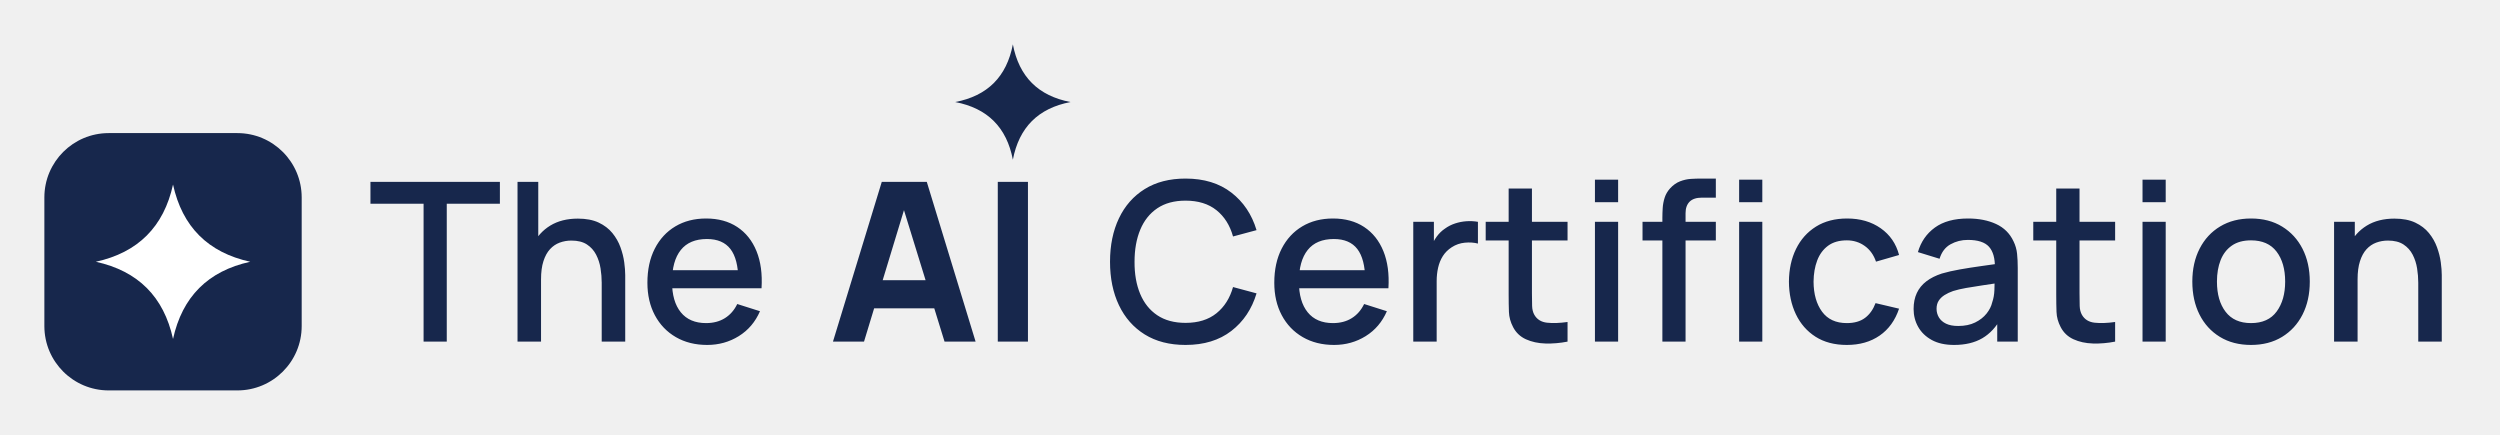
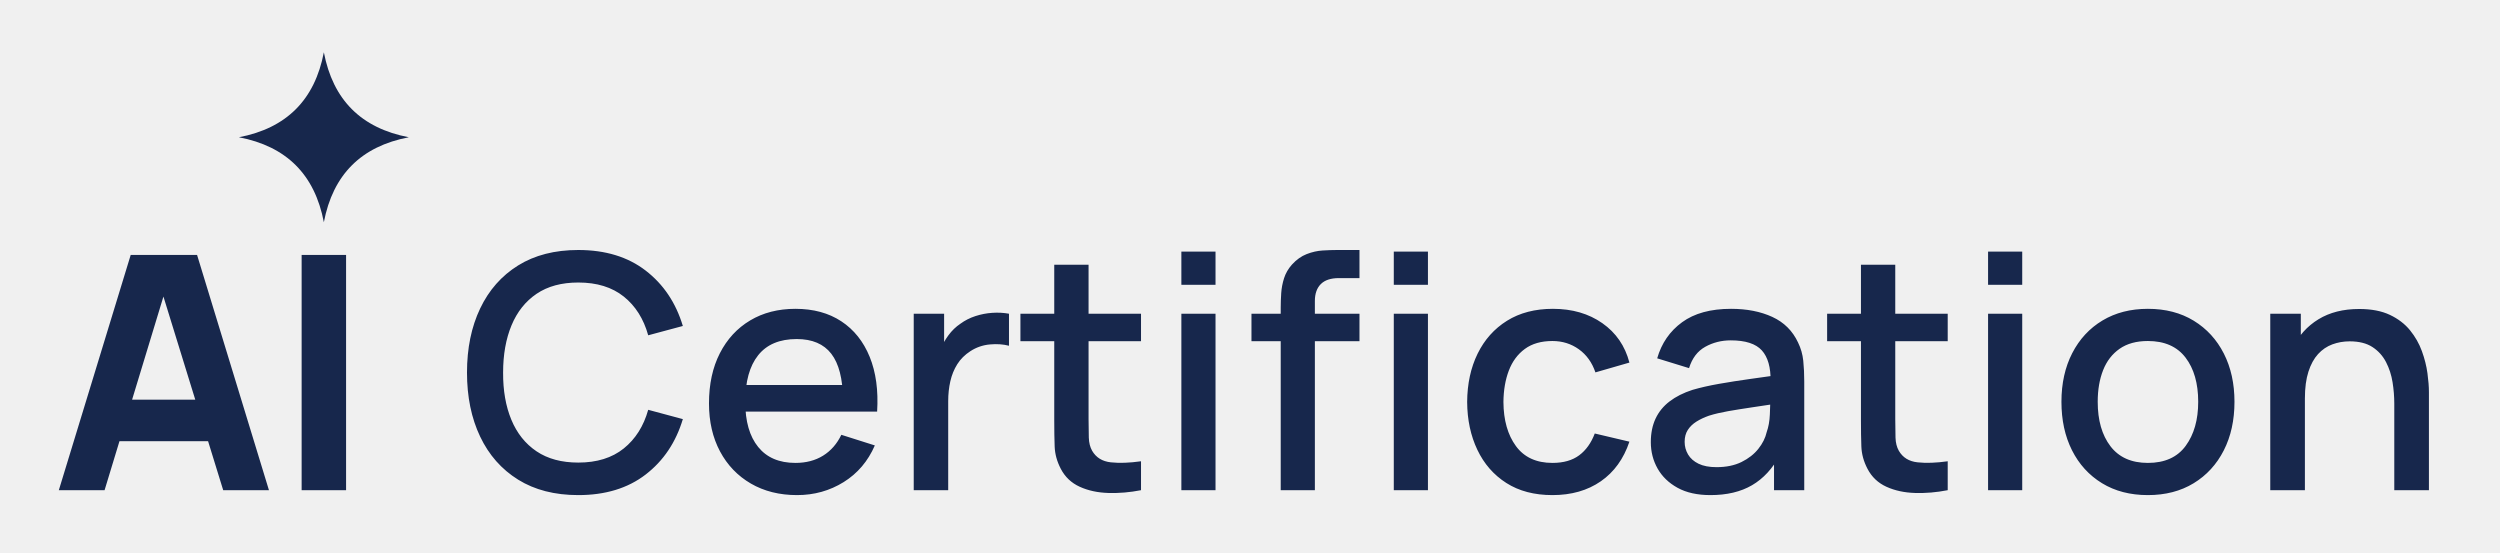
- <svg xmlns="http://www.w3.org/2000/svg" viewBox="0 0 1127 196" width="1127" height="196">
-   <rect x="20.00" y="60.00" width="116.00" height="116.00" rx="29.00" fill="#17274C" />
-   <path d="M78.00 83.20Q84.26 111.74 112.80 118.00Q84.26 124.26 78.00 152.80Q71.74 124.26 43.20 118.00Q71.74 111.74 78.00 83.20Z" fill="#FFFFFF" />
-   <path d="M190.95 154.0V91.85H167.0V82.0H225.35V91.85H201.4V154.0ZM271.25 154.0V127.45Q271.25 124.3 270.725 120.975Q270.2 117.65 268.725 114.8Q267.25 111.95 264.575 110.2Q261.9 108.45 257.6 108.45Q254.8 108.45 252.3 109.375Q249.8 110.3 247.925 112.35Q246.05 114.4 244.975 117.75Q243.9 121.1 243.9 125.9L237.4 123.45Q237.4 116.1 240.15 110.475Q242.9 104.85 248.05 101.7Q253.2 98.55 260.5 98.55Q266.1 98.55 269.9 100.35Q273.7 102.15 276.075 105.075Q278.45 108.0 279.7 111.45Q280.95 114.9 281.4 118.2Q281.85 121.5 281.85 124.0V154.0ZM233.3 154.0V82.0H242.65V120.85H243.9V154.0ZM318.8 155.5Q310.75 155.5 304.675 151.975Q298.6 148.45 295.225 142.125Q291.85 135.8 291.85 127.45Q291.85 118.6 295.175 112.1Q298.5 105.6 304.45 102.05Q310.4 98.5 318.3 98.5Q326.55 98.5 332.35 102.325Q338.15 106.15 341.025 113.2Q343.9 120.25 343.3 129.95H332.85V126.15Q332.75 116.75 329.275 112.25Q325.8 107.75 318.7 107.75Q310.85 107.75 306.9 112.7Q302.95 117.65 302.95 127.0Q302.95 135.9 306.9 140.775Q310.85 145.65 318.3 145.65Q323.2 145.65 326.775 143.425Q330.35 141.2 332.35 137.05L342.6 140.3Q339.45 147.55 333.05 151.525Q326.65 155.5 318.8 155.5ZM299.55 129.95V121.8H338.1V129.95Z M534.45 155.5Q523.65 155.5 516.05 150.775Q508.45 146.05 504.425 137.6Q500.4 129.15 500.4 118.0Q500.4 106.85 504.425 98.4Q508.45 89.95 516.05 85.225Q523.65 80.5 534.45 80.5Q546.9 80.5 555.075 86.8Q563.25 93.1 566.45 103.75L555.85 106.6Q553.75 99.05 548.375 94.75Q543.0 90.45 534.45 90.45Q526.8 90.45 521.7 93.9Q516.6 97.35 514.025 103.55Q511.45 109.75 511.45 118.0Q511.4 126.25 513.975 132.45Q516.55 138.65 521.675 142.1Q526.8 145.55 534.45 145.55Q543.0 145.55 548.375 141.225Q553.75 136.9 555.85 129.4L566.45 132.25Q563.25 142.9 555.075 149.2Q546.9 155.5 534.45 155.5ZM601.4 155.5Q593.35 155.5 587.275 151.975Q581.2 148.45 577.825 142.125Q574.45 135.8 574.45 127.45Q574.45 118.6 577.775 112.1Q581.1 105.6 587.05 102.05Q593 98.5 600.9 98.5Q609.15 98.5 614.95 102.325Q620.75 106.15 623.625 113.2Q626.5 120.25 625.9 129.95H615.45V126.15Q615.35 116.75 611.875 112.25Q608.4 107.75 601.3 107.75Q593.45 107.75 589.5 112.7Q585.55 117.65 585.55 127.0Q585.55 135.9 589.5 140.775Q593.45 145.65 600.9 145.65Q605.8 145.65 609.375 143.425Q612.95 141.2 614.95 137.05L625.2 140.3Q622.05 147.55 615.65 151.525Q609.25 155.5 601.4 155.5ZM582.15 129.95V121.8H620.7V129.95ZM637.1 154.0V100.0H646.4V113.1L645.1 111.4Q646.1 108.8 647.7 106.625Q649.3 104.45 651.4 103.05Q653.45 101.55 655.975 100.725Q658.5 99.9 661.15 99.725Q663.8 99.55 666.25 100.0V109.8Q663.6 109.1 660.375 109.4Q657.15 109.7 654.45 111.45Q651.9 113.1 650.425 115.45Q648.95 117.8 648.3 120.675Q647.65 123.55 647.65 126.75V154.0ZM706.65 154.0Q701.55 155.0 696.65 154.85Q691.75 154.7 687.9 152.95Q684.05 151.2 682.1 147.45Q680.35 144.1 680.225 140.625Q680.1 137.15 680.1 132.75V85.0H690.6V132.25Q690.6 135.5 690.675 137.9Q690.75 140.3 691.7 141.95Q693.5 145.05 697.425 145.475Q701.35 145.9 706.65 145.15ZM669.75 108.4V100.0H706.65V108.4ZM719.0 91.15V81.0H729.45V91.15ZM719.0 154.0V100.0H729.45V154.0ZM749.4 154.0V98.1Q749.4 96.05 749.55 93.725Q749.7 91.4 750.425 89.125Q751.15 86.85 752.85 84.95Q754.9 82.7 757.35 81.75Q759.8 80.8 762.225 80.65Q764.65 80.5 766.7 80.5H773.5V89.1H767.2Q763.5 89.1 761.675 90.925Q759.85 92.75 759.85 96.1V154.0ZM740.45 108.4V100.0H773.5V108.4ZM784.0 91.15V81.0H794.45V91.15ZM784.0 154.0V100.0H794.45V154.0ZM832.55 155.5Q824.25 155.5 818.45 151.8Q812.65 148.1 809.575 141.65Q806.5 135.2 806.45 127.0Q806.5 118.65 809.65 112.225Q812.8 105.8 818.65 102.15Q824.5 98.5 832.7 98.5Q841.55 98.5 847.825 102.9Q854.1 107.3 856.1 114.95L845.7 117.95Q844.15 113.4 840.625 110.875Q837.1 108.35 832.55 108.35Q827.4 108.35 824.1 110.775Q820.8 113.2 819.2 117.4Q817.6 121.6 817.55 127.0Q817.6 135.35 821.375 140.5Q825.15 145.65 832.55 145.65Q837.6 145.65 840.725 143.325Q843.85 141.0 845.5 136.65L856.1 139.15Q853.45 147.05 847.35 151.275Q841.25 155.5 832.55 155.5ZM880.9 155.5Q874.9 155.5 870.85 153.275Q866.8 151.05 864.725 147.375Q862.65 143.7 862.65 139.3Q862.65 135.2 864.1 132.1Q865.55 129.0 868.4 126.825Q871.25 124.65 875.4 123.3Q879.0 122.25 883.55 121.45Q888.1 120.65 893.125 119.95Q898.15 119.25 903.1 118.55L899.3 120.65Q899.4 114.3 896.625 111.225Q893.85 108.15 887.1 108.15Q882.85 108.15 879.3 110.125Q875.75 112.1 874.35 116.65L864.6 113.65Q866.6 106.7 872.225 102.6Q877.85 98.5 887.2 98.5Q894.45 98.5 899.825 100.975Q905.2 103.45 907.7 108.8Q909.0 111.45 909.3 114.4Q909.6 117.35 909.6 120.75V154.0H900.35V141.65L902.15 143.25Q898.8 149.45 893.625 152.475Q888.45 155.5 880.9 155.5ZM882.75 146.95Q887.2 146.95 890.4 145.375Q893.6 143.8 895.55 141.35Q897.5 138.9 898.1 136.25Q898.95 133.85 899.075 130.85Q899.2 127.85 899.2 126.05L902.6 127.3Q897.65 128.05 893.6 128.65Q889.55 129.25 886.275 129.825Q883.0 130.4 880.45 131.2Q878.3 131.95 876.625 133.0Q874.95 134.05 873.975 135.55Q873.0 137.05 873.0 139.2Q873.0 141.3 874.05 143.075Q875.1 144.85 877.25 145.9Q879.4 146.95 882.75 146.95ZM953.5 154.0Q948.4 155.0 943.5 154.85Q938.6 154.7 934.75 152.95Q930.9 151.2 928.95 147.45Q927.2 144.1 927.075 140.625Q926.95 137.15 926.95 132.75V85.0H937.45V132.25Q937.45 135.5 937.525 137.9Q937.6 140.3 938.55 141.95Q940.35 145.05 944.275 145.475Q948.2 145.9 953.5 145.15ZM916.6 108.4V100.0H953.5V108.4ZM965.85 91.15V81.0H976.3V91.15ZM965.85 154.0V100.0H976.3V154.0ZM1014.75 155.5Q1006.65 155.5 1000.7 151.85Q994.75 148.2 991.525 141.775Q988.3 135.35 988.3 126.95Q988.3 118.5 991.6 112.075Q994.9 105.65 1000.85 102.075Q1006.8 98.5 1014.75 98.5Q1022.85 98.5 1028.8 102.15Q1034.75 105.8 1038.0 112.2Q1041.25 118.6 1041.25 126.95Q1041.25 135.4 1037.975 141.825Q1034.7 148.25 1028.75 151.875Q1022.8 155.5 1014.75 155.5ZM1014.75 145.65Q1022.5 145.65 1026.325 140.425Q1030.15 135.2 1030.15 126.95Q1030.15 118.5 1026.275 113.425Q1022.4 108.35 1014.75 108.35Q1009.5 108.35 1006.1 110.725Q1002.7 113.1 1001.05 117.275Q999.4 121.45 999.4 126.95Q999.4 135.45 1003.3 140.55Q1007.2 145.65 1014.75 145.65ZM1090.15 154.0V127.45Q1090.15 124.3 1089.625 120.975Q1089.1 117.65 1087.625 114.8Q1086.15 111.95 1083.475 110.2Q1080.8 108.45 1076.5 108.45Q1073.7 108.45 1071.2 109.375Q1068.7 110.3 1066.825 112.35Q1064.95 114.4 1063.875 117.75Q1062.8 121.1 1062.8 125.9L1056.3 123.45Q1056.3 116.1 1059.05 110.475Q1061.8 104.85 1066.95 101.7Q1072.1 98.55 1079.4 98.55Q1085.0 98.55 1088.8 100.35Q1092.6 102.15 1094.975 105.075Q1097.35 108.0 1098.6 111.45Q1099.85 114.9 1100.3 118.2Q1100.75 121.5 1100.75 124.0V154.0ZM1052.2 154.0V100.0H1061.55V115.6H1062.8V154.0Z" fill="#17274C" />
-   <path d="M375.5 154.0 397.5 82.0H417.8L439.8 154.0H425.8L406.2 90.5H408.8L389.5 154.0ZM388.7 139.0V126.3H426.7V139.0ZM449.8 154.0V82.0H463.4V154.0Z" fill="#17274C" />
-   <path d="M456.60 20.00Q460.76 41.84 482.60 46.00Q460.76 50.16 456.60 72.00Q452.44 50.16 430.60 46.00Q452.44 41.84 456.60 20.00Z" fill="#17274C" />
+ <svg xmlns="http://www.w3.org/2000/svg" viewBox="0 0 765 169" width="765" height="169">
+   <g transform="translate(0 150.00)">
+     <path d="M176.95 1.5Q166.15 1.5 158.55 -3.225Q150.95 -7.95 146.925 -16.4Q142.9 -24.85 142.9 -36.0Q142.9 -47.15 146.925 -55.6Q150.95 -64.05 158.55 -68.775Q166.15 -73.5 176.95 -73.5Q189.4 -73.5 197.575 -67.2Q205.75 -60.9 208.95 -50.25L198.35 -47.4Q196.25 -54.95 190.875 -59.25Q185.5 -63.55 176.95 -63.55Q169.3 -63.55 164.2 -60.1Q159.1 -56.65 156.525 -50.45Q153.95 -44.25 153.95 -36.0Q153.9 -27.75 156.475 -21.55Q159.05 -15.35 164.175 -11.9Q169.3 -8.45 176.95 -8.45Q185.5 -8.45 190.875 -12.775Q196.25 -17.1 198.35 -24.6L208.95 -21.75Q205.75 -11.1 197.575 -4.8Q189.4 1.5 176.95 1.5ZM243.9 1.5Q235.85 1.5 229.775 -2.025Q223.7 -5.55 220.325 -11.875Q216.95 -18.2 216.95 -26.55Q216.95 -35.4 220.275 -41.9Q223.6 -48.4 229.55 -51.95Q235.5 -55.5 243.4 -55.5Q251.65 -55.5 257.45 -51.675Q263.25 -47.85 266.125 -40.8Q269.0 -33.75 268.4 -24.05H257.95V-27.85Q257.85 -37.25 254.375 -41.75Q250.9 -46.25 243.8 -46.25Q235.95 -46.25 232.0 -41.3Q228.05 -36.35 228.05 -27.0Q228.05 -18.1 232.0 -13.225Q235.95 -8.35 243.4 -8.35Q248.3 -8.35 251.875 -10.575Q255.45 -12.8 257.45 -16.95L267.7 -13.7Q264.55 -6.45 258.15 -2.475Q251.75 1.5 243.9 1.5ZM224.65 -24.05V-32.2H263.2V-24.05ZM279.6 0.0V-54.0H288.9V-40.9L287.6 -42.6Q288.6 -45.2 290.2 -47.375Q291.8 -49.55 293.9 -50.95Q295.95 -52.45 298.475 -53.275Q301.0 -54.1 303.65 -54.275Q306.3 -54.45 308.75 -54.0V-44.2Q306.1 -44.9 302.875 -44.6Q299.65 -44.3 296.95 -42.55Q294.4 -40.9 292.925 -38.55Q291.45 -36.2 290.8 -33.325Q290.15 -30.45 290.15 -27.25V0.0ZM349.15 0.0Q344.05 1.0 339.15 0.85Q334.25 0.7 330.4 -1.05Q326.55 -2.8 324.6 -6.55Q322.85 -9.9 322.725 -13.375Q322.6 -16.85 322.6 -21.25V-69.0H333.1V-21.75Q333.1 -18.5 333.175 -16.1Q333.25 -13.7 334.2 -12.05Q336.0 -8.95 339.925 -8.525Q343.85 -8.1 349.15 -8.85ZM312.25 -45.6V-54.0H349.15V-45.6ZM361.5 -62.85V-73.0H371.95V-62.85ZM361.5 0.0V-54.0H371.95V0.0ZM391.9 0.0V-55.9Q391.9 -57.95 392.05 -60.275Q392.2 -62.6 392.925 -64.875Q393.65 -67.15 395.35 -69.05Q397.4 -71.3 399.85 -72.25Q402.3 -73.2 404.725 -73.35Q407.15 -73.5 409.2 -73.5H416V-64.9H409.7Q406 -64.9 404.175 -63.075Q402.35 -61.25 402.35 -57.9V0.0ZM382.95 -45.6V-54.0H416V-45.6ZM426.5 -62.85V-73.0H436.95V-62.85ZM426.5 0.0V-54.0H436.95V0.0ZM475.05 1.5Q466.75 1.5 460.95 -2.2Q455.15 -5.9 452.075 -12.35Q449 -18.8 448.95 -27.0Q449 -35.35 452.15 -41.775Q455.3 -48.2 461.15 -51.85Q467 -55.5 475.2 -55.5Q484.05 -55.5 490.325 -51.1Q496.6 -46.7 498.6 -39.05L488.2 -36.05Q486.65 -40.6 483.125 -43.125Q479.6 -45.65 475.05 -45.65Q469.9 -45.65 466.6 -43.225Q463.3 -40.8 461.7 -36.6Q460.1 -32.4 460.05 -27.0Q460.1 -18.65 463.875 -13.5Q467.65 -8.35 475.05 -8.35Q480.1 -8.35 483.225 -10.675Q486.35 -13.0 488 -17.35L498.6 -14.85Q495.95 -6.95 489.85 -2.725Q483.75 1.5 475.05 1.5ZM523.4 1.5Q517.4 1.5 513.35 -0.725Q509.3 -2.95 507.225 -6.625Q505.15 -10.3 505.15 -14.7Q505.15 -18.8 506.6 -21.9Q508.05 -25.0 510.9 -27.175Q513.75 -29.35 517.9 -30.7Q521.5 -31.75 526.05 -32.55Q530.6 -33.35 535.625 -34.05Q540.65 -34.75 545.6 -35.45L541.8 -33.35Q541.9 -39.7 539.125 -42.775Q536.35 -45.85 529.6 -45.85Q525.35 -45.85 521.8 -43.875Q518.25 -41.9 516.85 -37.35L507.1 -40.35Q509.1 -47.3 514.725 -51.4Q520.35 -55.5 529.7 -55.5Q536.95 -55.5 542.325 -53.025Q547.7 -50.55 550.2 -45.2Q551.5 -42.55 551.8 -39.6Q552.1 -36.65 552.1 -33.25V0.0H542.85V-12.35L544.65 -10.75Q541.3 -4.55 536.125 -1.525Q530.95 1.5 523.4 1.5ZM525.25 -7.05Q529.7 -7.05 532.9 -8.625Q536.1 -10.2 538.05 -12.65Q540.0 -15.1 540.6 -17.75Q541.45 -20.15 541.575 -23.15Q541.7 -26.15 541.7 -27.95L545.1 -26.7Q540.15 -25.95 536.1 -25.35Q532.05 -24.75 528.775 -24.175Q525.5 -23.6 522.95 -22.8Q520.8 -22.05 519.125 -21.0Q517.45 -19.95 516.475 -18.45Q515.5 -16.95 515.5 -14.8Q515.5 -12.7 516.55 -10.925Q517.6 -9.15 519.75 -8.1Q521.9 -7.05 525.25 -7.05ZM596.0 0.0Q590.9 1.0 586.0 0.85Q581.1 0.7 577.25 -1.05Q573.4 -2.8 571.45 -6.55Q569.7 -9.9 569.575 -13.375Q569.45 -16.85 569.45 -21.25V-69.0H579.95V-21.75Q579.95 -18.5 580.025 -16.1Q580.1 -13.7 581.05 -12.05Q582.85 -8.95 586.775 -8.525Q590.7 -8.1 596.0 -8.85ZM559.1 -45.6V-54.0H596.0V-45.6ZM608.35 -62.85V-73.0H618.8V-62.85ZM608.35 0.0V-54.0H618.8V0.0ZM657.25 1.5Q649.15 1.5 643.2 -2.15Q637.25 -5.8 634.025 -12.225Q630.8 -18.65 630.8 -27.05Q630.8 -35.5 634.1 -41.925Q637.4 -48.35 643.35 -51.925Q649.3 -55.5 657.25 -55.5Q665.35 -55.5 671.3 -51.85Q677.25 -48.2 680.5 -41.8Q683.75 -35.4 683.75 -27.05Q683.75 -18.6 680.475 -12.175Q677.2 -5.75 671.25 -2.125Q665.3 1.5 657.25 1.5ZM657.25 -8.35Q665 -8.35 668.825 -13.575Q672.65 -18.8 672.65 -27.05Q672.65 -35.5 668.775 -40.575Q664.9 -45.65 657.25 -45.65Q652 -45.65 648.6 -43.275Q645.2 -40.9 643.55 -36.725Q641.9 -32.55 641.9 -27.05Q641.9 -18.55 645.8 -13.45Q649.7 -8.35 657.25 -8.35ZM732.65 0.0V-26.55Q732.65 -29.7 732.125 -33.025Q731.6 -36.35 730.125 -39.2Q728.65 -42.05 725.975 -43.8Q723.3 -45.55 719.0 -45.55Q716.2 -45.55 713.7 -44.625Q711.2 -43.7 709.325 -41.65Q707.45 -39.6 706.375 -36.25Q705.3 -32.9 705.3 -28.1L698.8 -30.55Q698.8 -37.9 701.55 -43.525Q704.3 -49.15 709.45 -52.3Q714.6 -55.45 721.9 -55.45Q727.5 -55.45 731.3 -53.65Q735.1 -51.85 737.475 -48.925Q739.85 -46.0 741.1 -42.55Q742.35 -39.1 742.8 -35.8Q743.25 -32.5 743.25 -30.0V0.0ZM694.7 0.0V-54.0H704.05V-38.4H705.3V0.0Z" fill="#17274C" />
+     <path d="M18.0 0.0 40.0 -72.0H60.3L82.3 0.0H68.3L48.7 -63.5H51.3L32.0 0.0ZM31.2 -15.0V-27.7H69.2V-15.0ZM92.3 0.0V-72.0H105.9V0.0Z" fill="#17274C" />
+     <path d="M99.10 -134.00Q103.26 -112.16 125.10 -108.00Q103.26 -103.84 99.10 -82.00Q94.94 -103.84 73.10 -108.00Q94.94 -112.16 99.10 -134.00Z" fill="#17274C" />
+   </g>
</svg>
